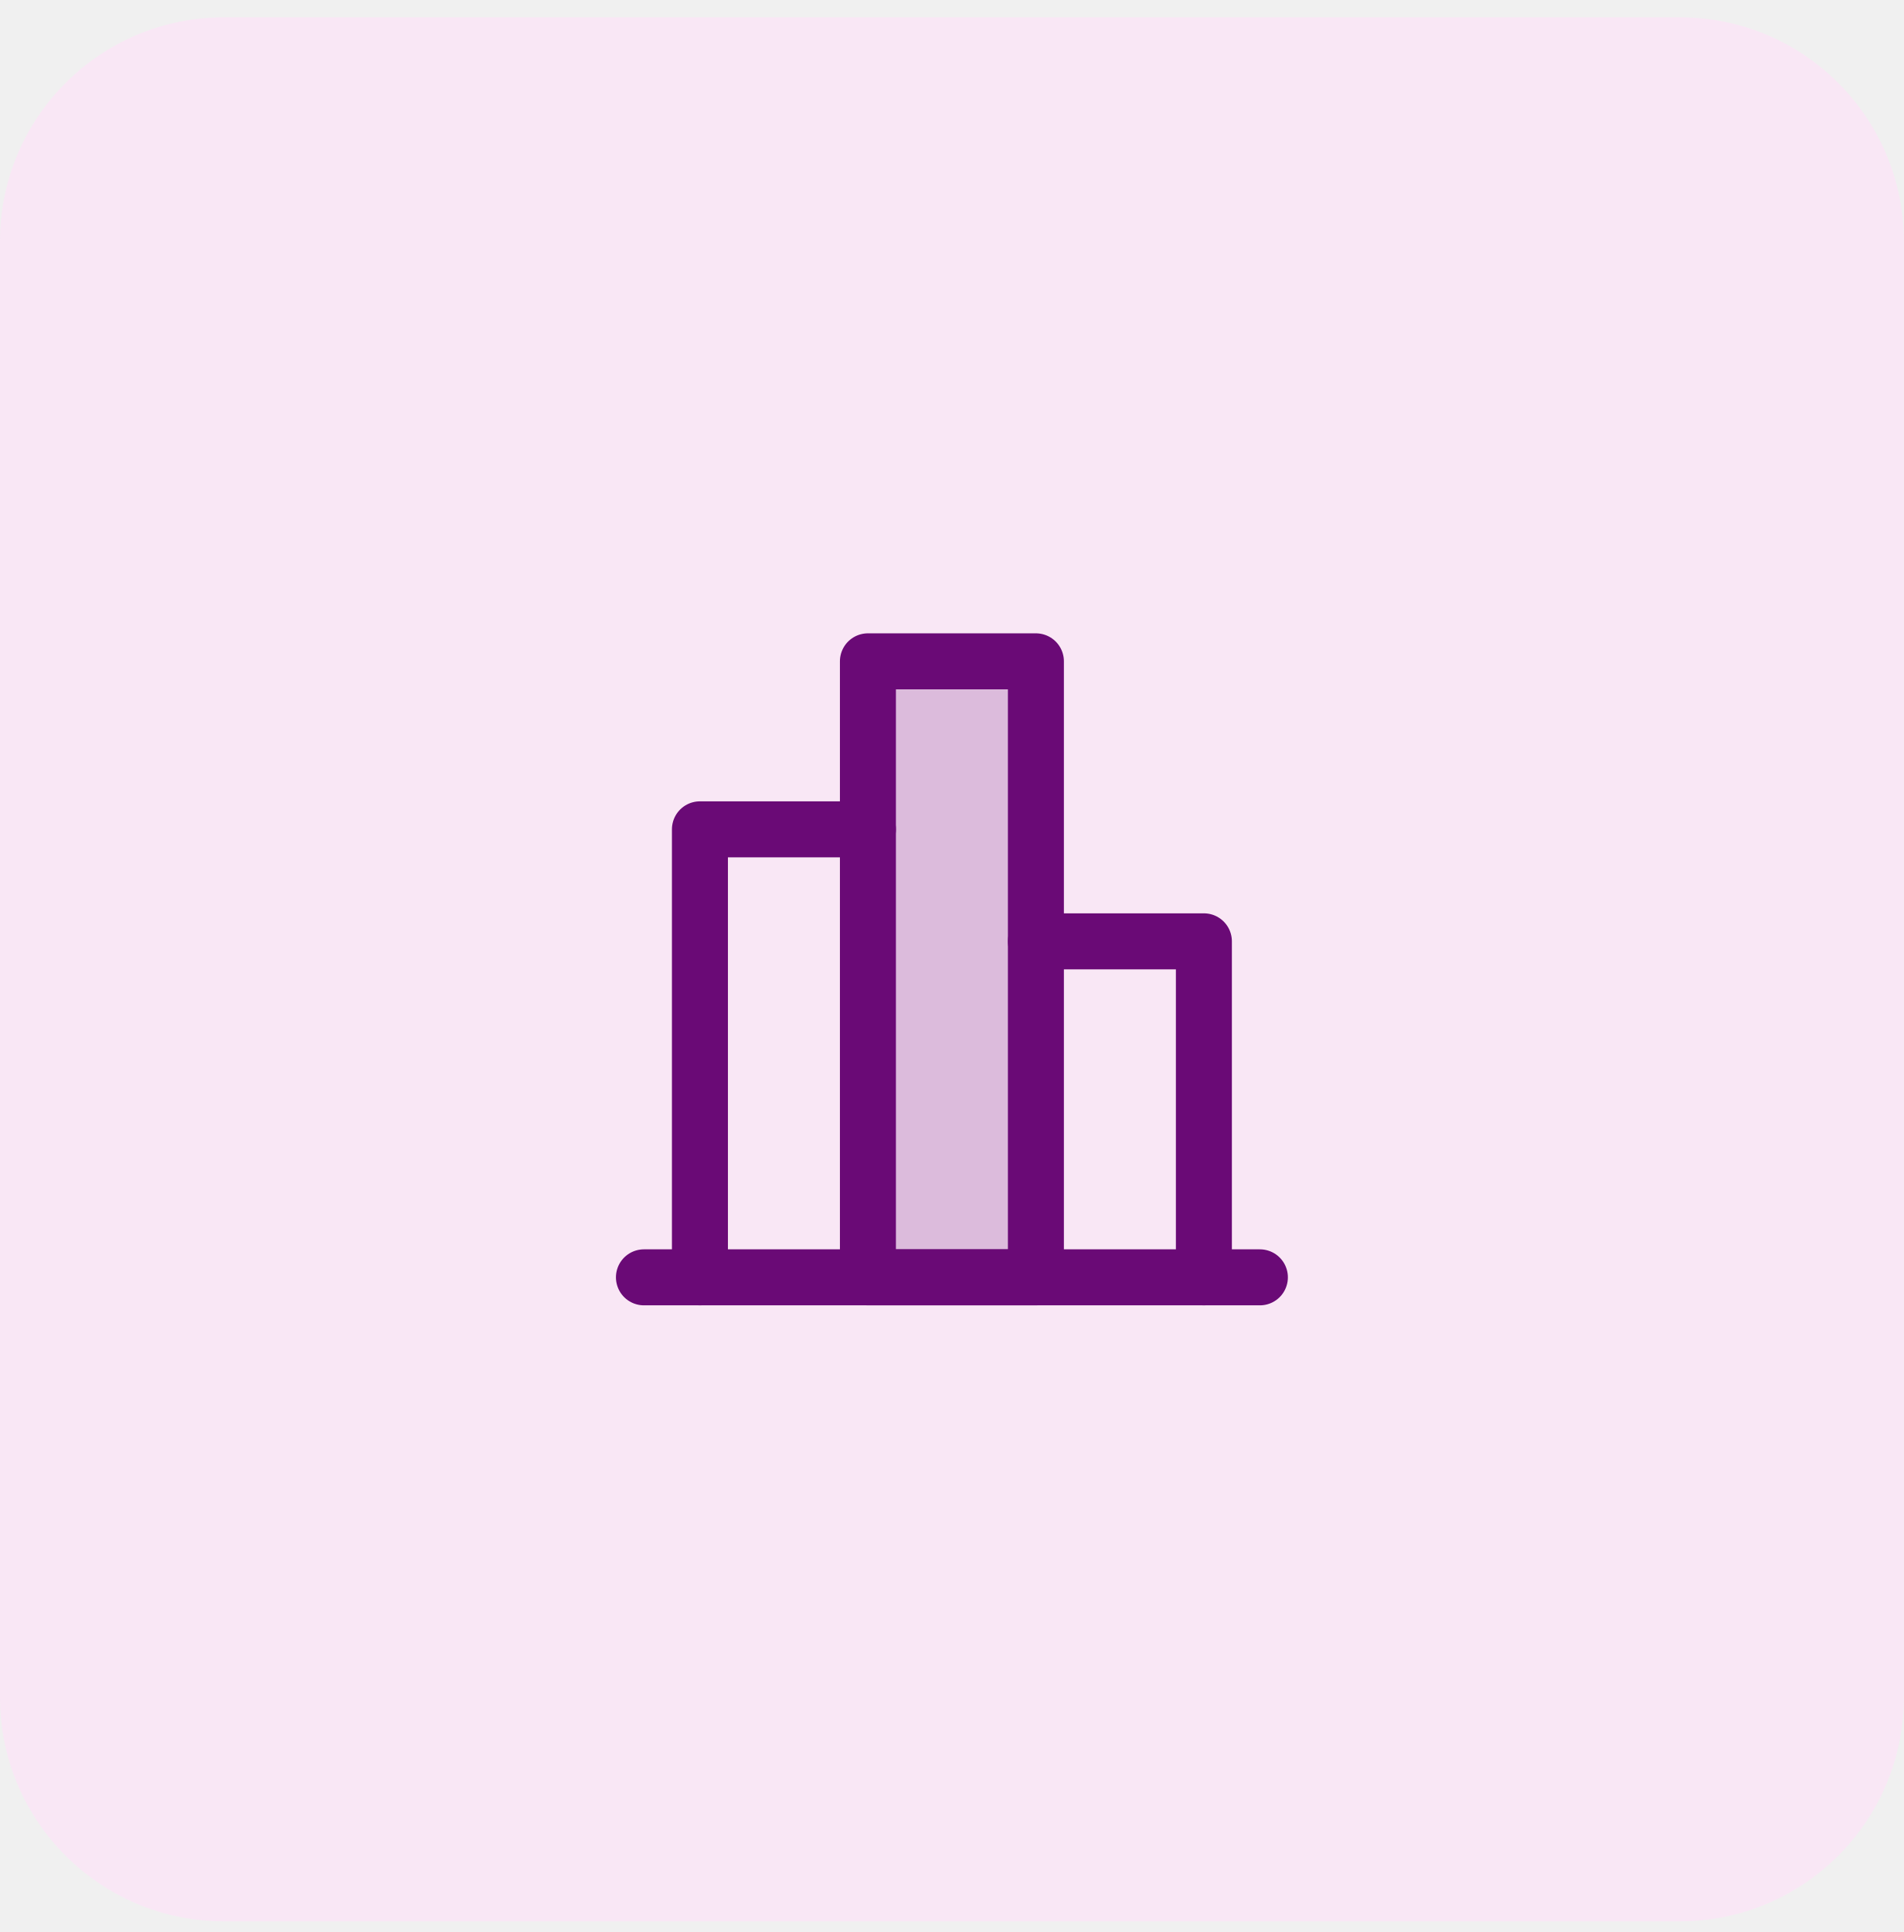
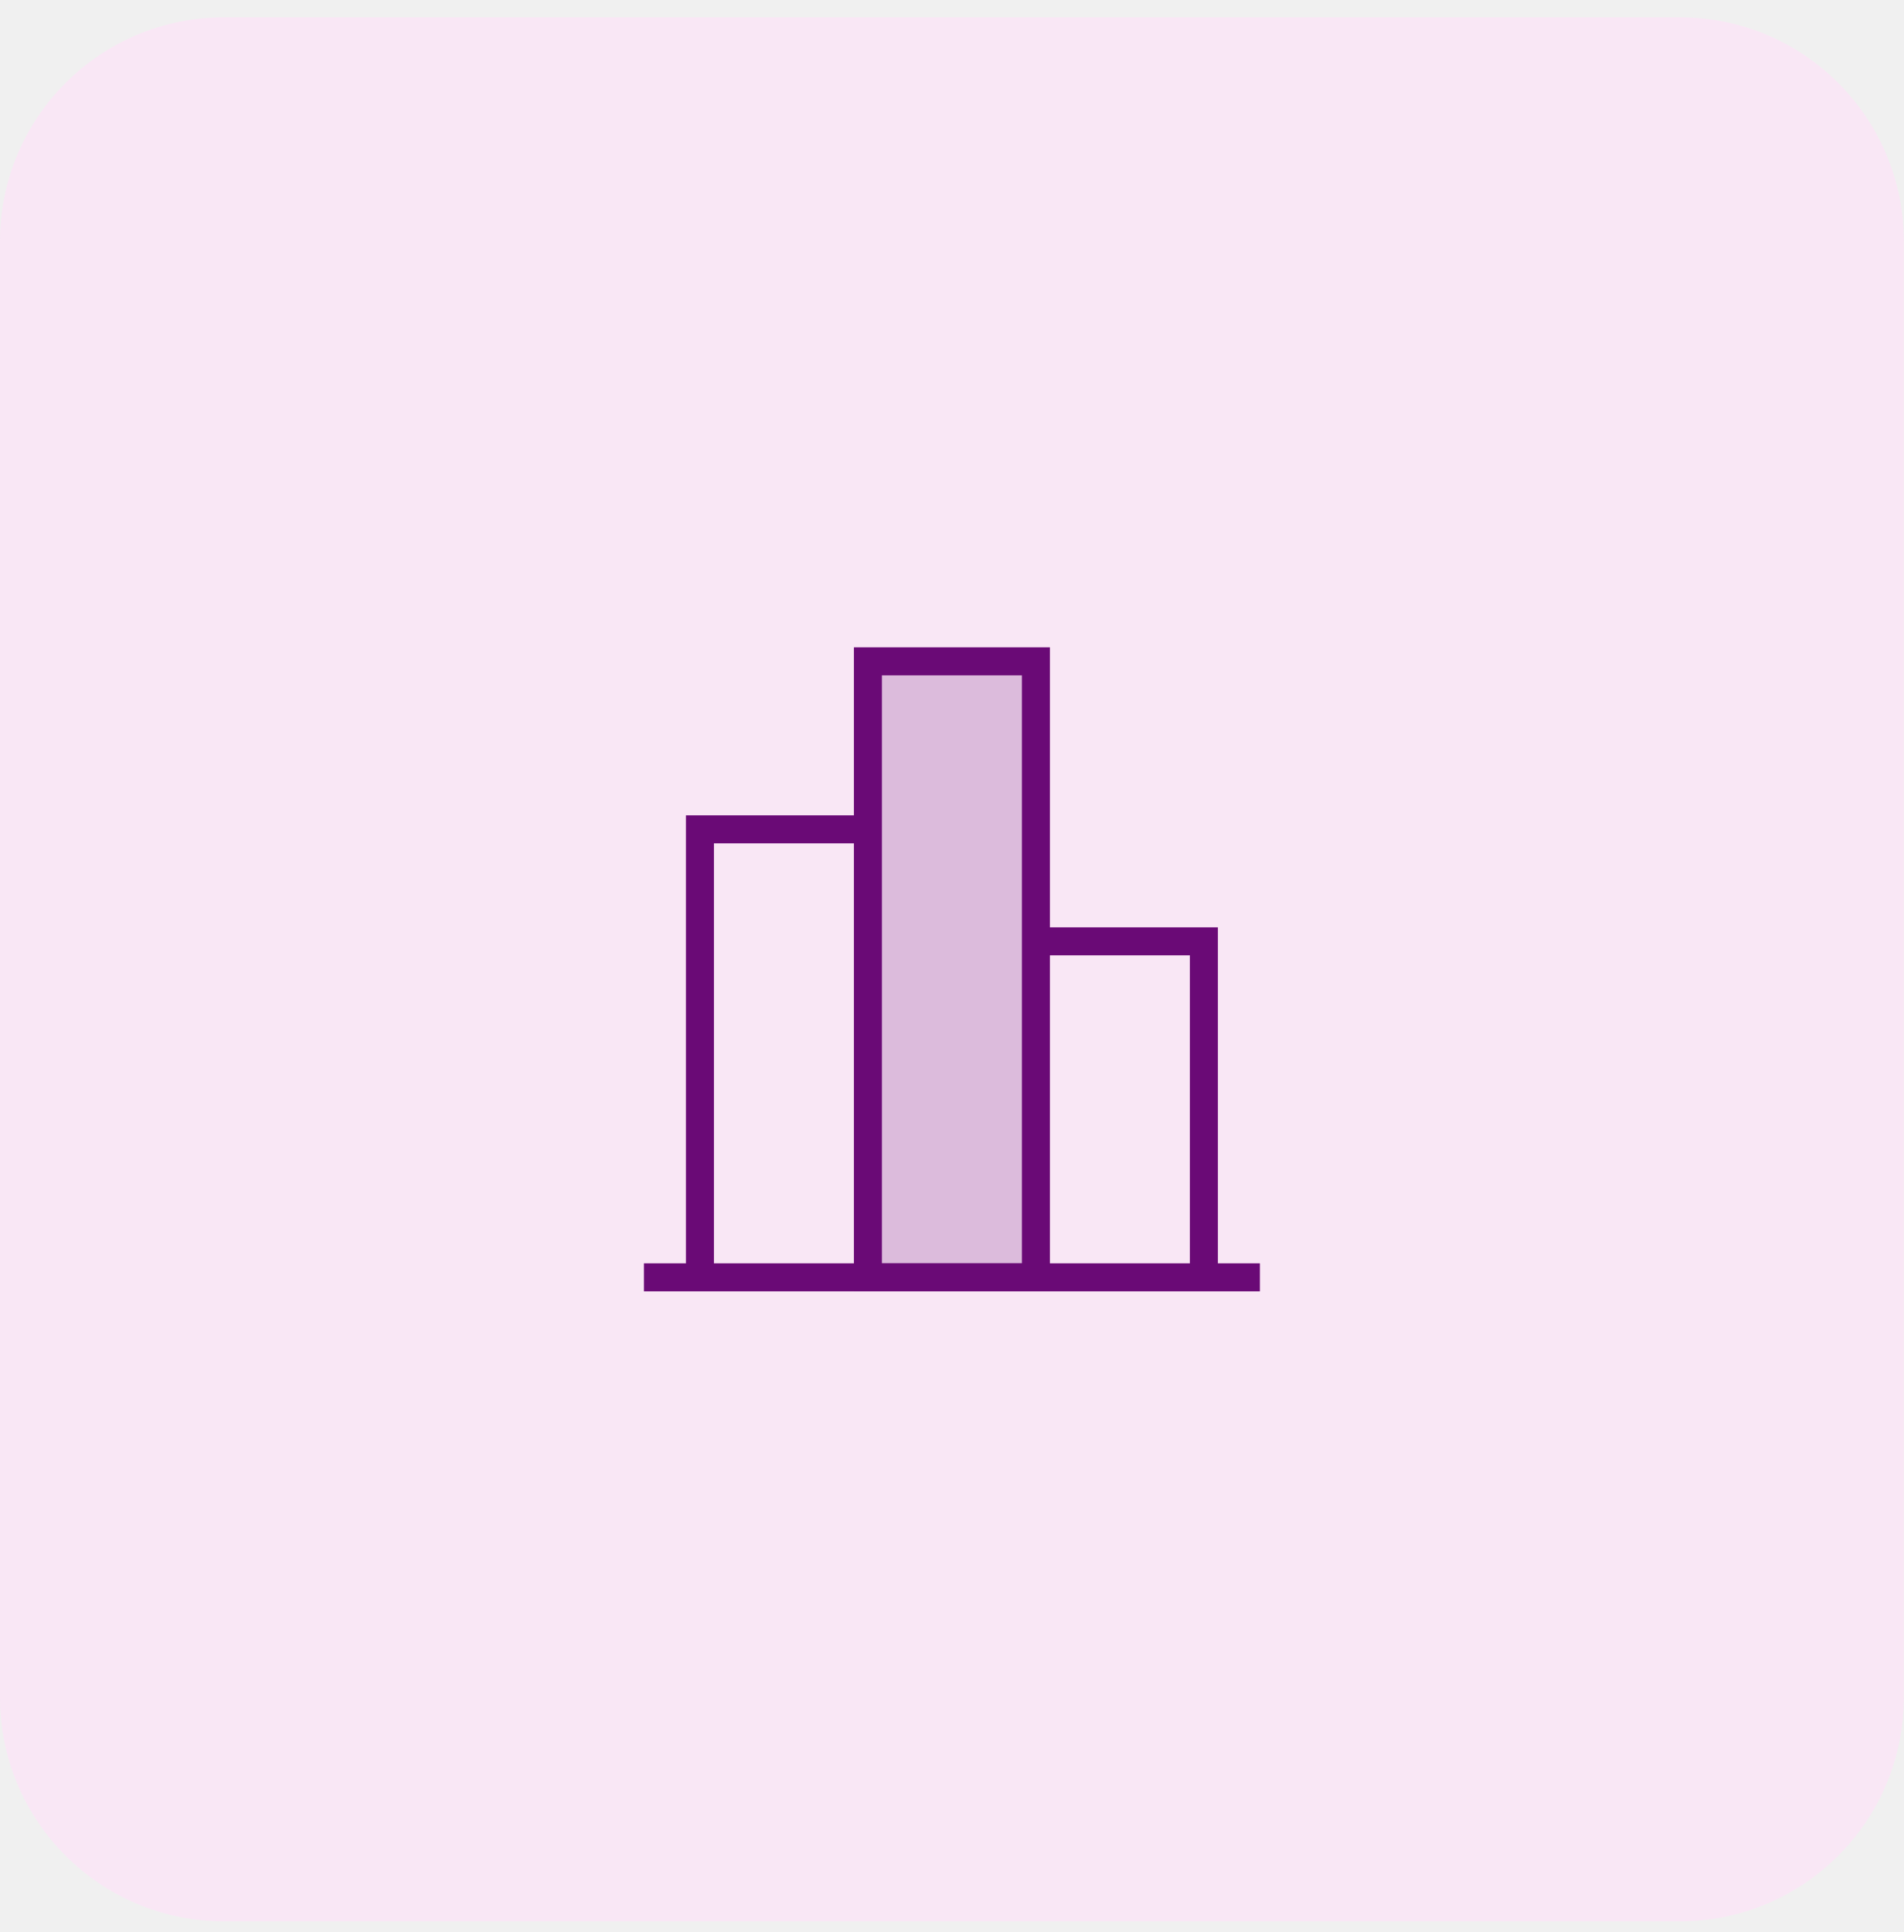
<svg xmlns="http://www.w3.org/2000/svg" width="68" height="69" viewBox="0 0 68 69" fill="none">
  <rect y="0.619" width="68" height="68" rx="8" fill="#F9E7F5" />
  <g clip-path="url(#clip0_1647_32106)">
    <path opacity="0.2" d="M31 23.619V45.619H37V23.619H31Z" fill="#6A0A76" />
-     <path d="M45 45.619H23" stroke="#6A0A76" stroke-width="2" stroke-linecap="round" stroke-linejoin="round" />
-     <path d="M25 45.619V29.619H31" stroke="#6A0A76" stroke-width="2" stroke-linecap="round" stroke-linejoin="round" />
-     <path d="M31 23.619V45.619H37V23.619H31Z" stroke="#6A0A76" stroke-width="2" stroke-linecap="round" stroke-linejoin="round" />
-     <path d="M37 33.619H43V45.619" stroke="#6A0A76" stroke-width="2" stroke-linecap="round" stroke-linejoin="round" />
+     <path d="M45 45.619H23" stroke="#6A0A76" strokeWidth="2" strokeLinecap="round" strokeLinejoin="round" />
+     <path d="M25 45.619V29.619H31" stroke="#6A0A76" strokeWidth="2" strokeLinecap="round" strokeLinejoin="round" />
+     <path d="M31 23.619V45.619H37V23.619H31Z" stroke="#6A0A76" strokeWidth="2" strokeLinecap="round" strokeLinejoin="round" />
+     <path d="M37 33.619H43V45.619" stroke="#6A0A76" strokeWidth="2" strokeLinecap="round" strokeLinejoin="round" />
  </g>
  <defs>
    <clipPath id="clip0_1647_32106">
      <rect width="32" height="32" fill="white" transform="matrix(0 -1 1 0 18 50.6187)" />
    </clipPath>
  </defs>
</svg>
